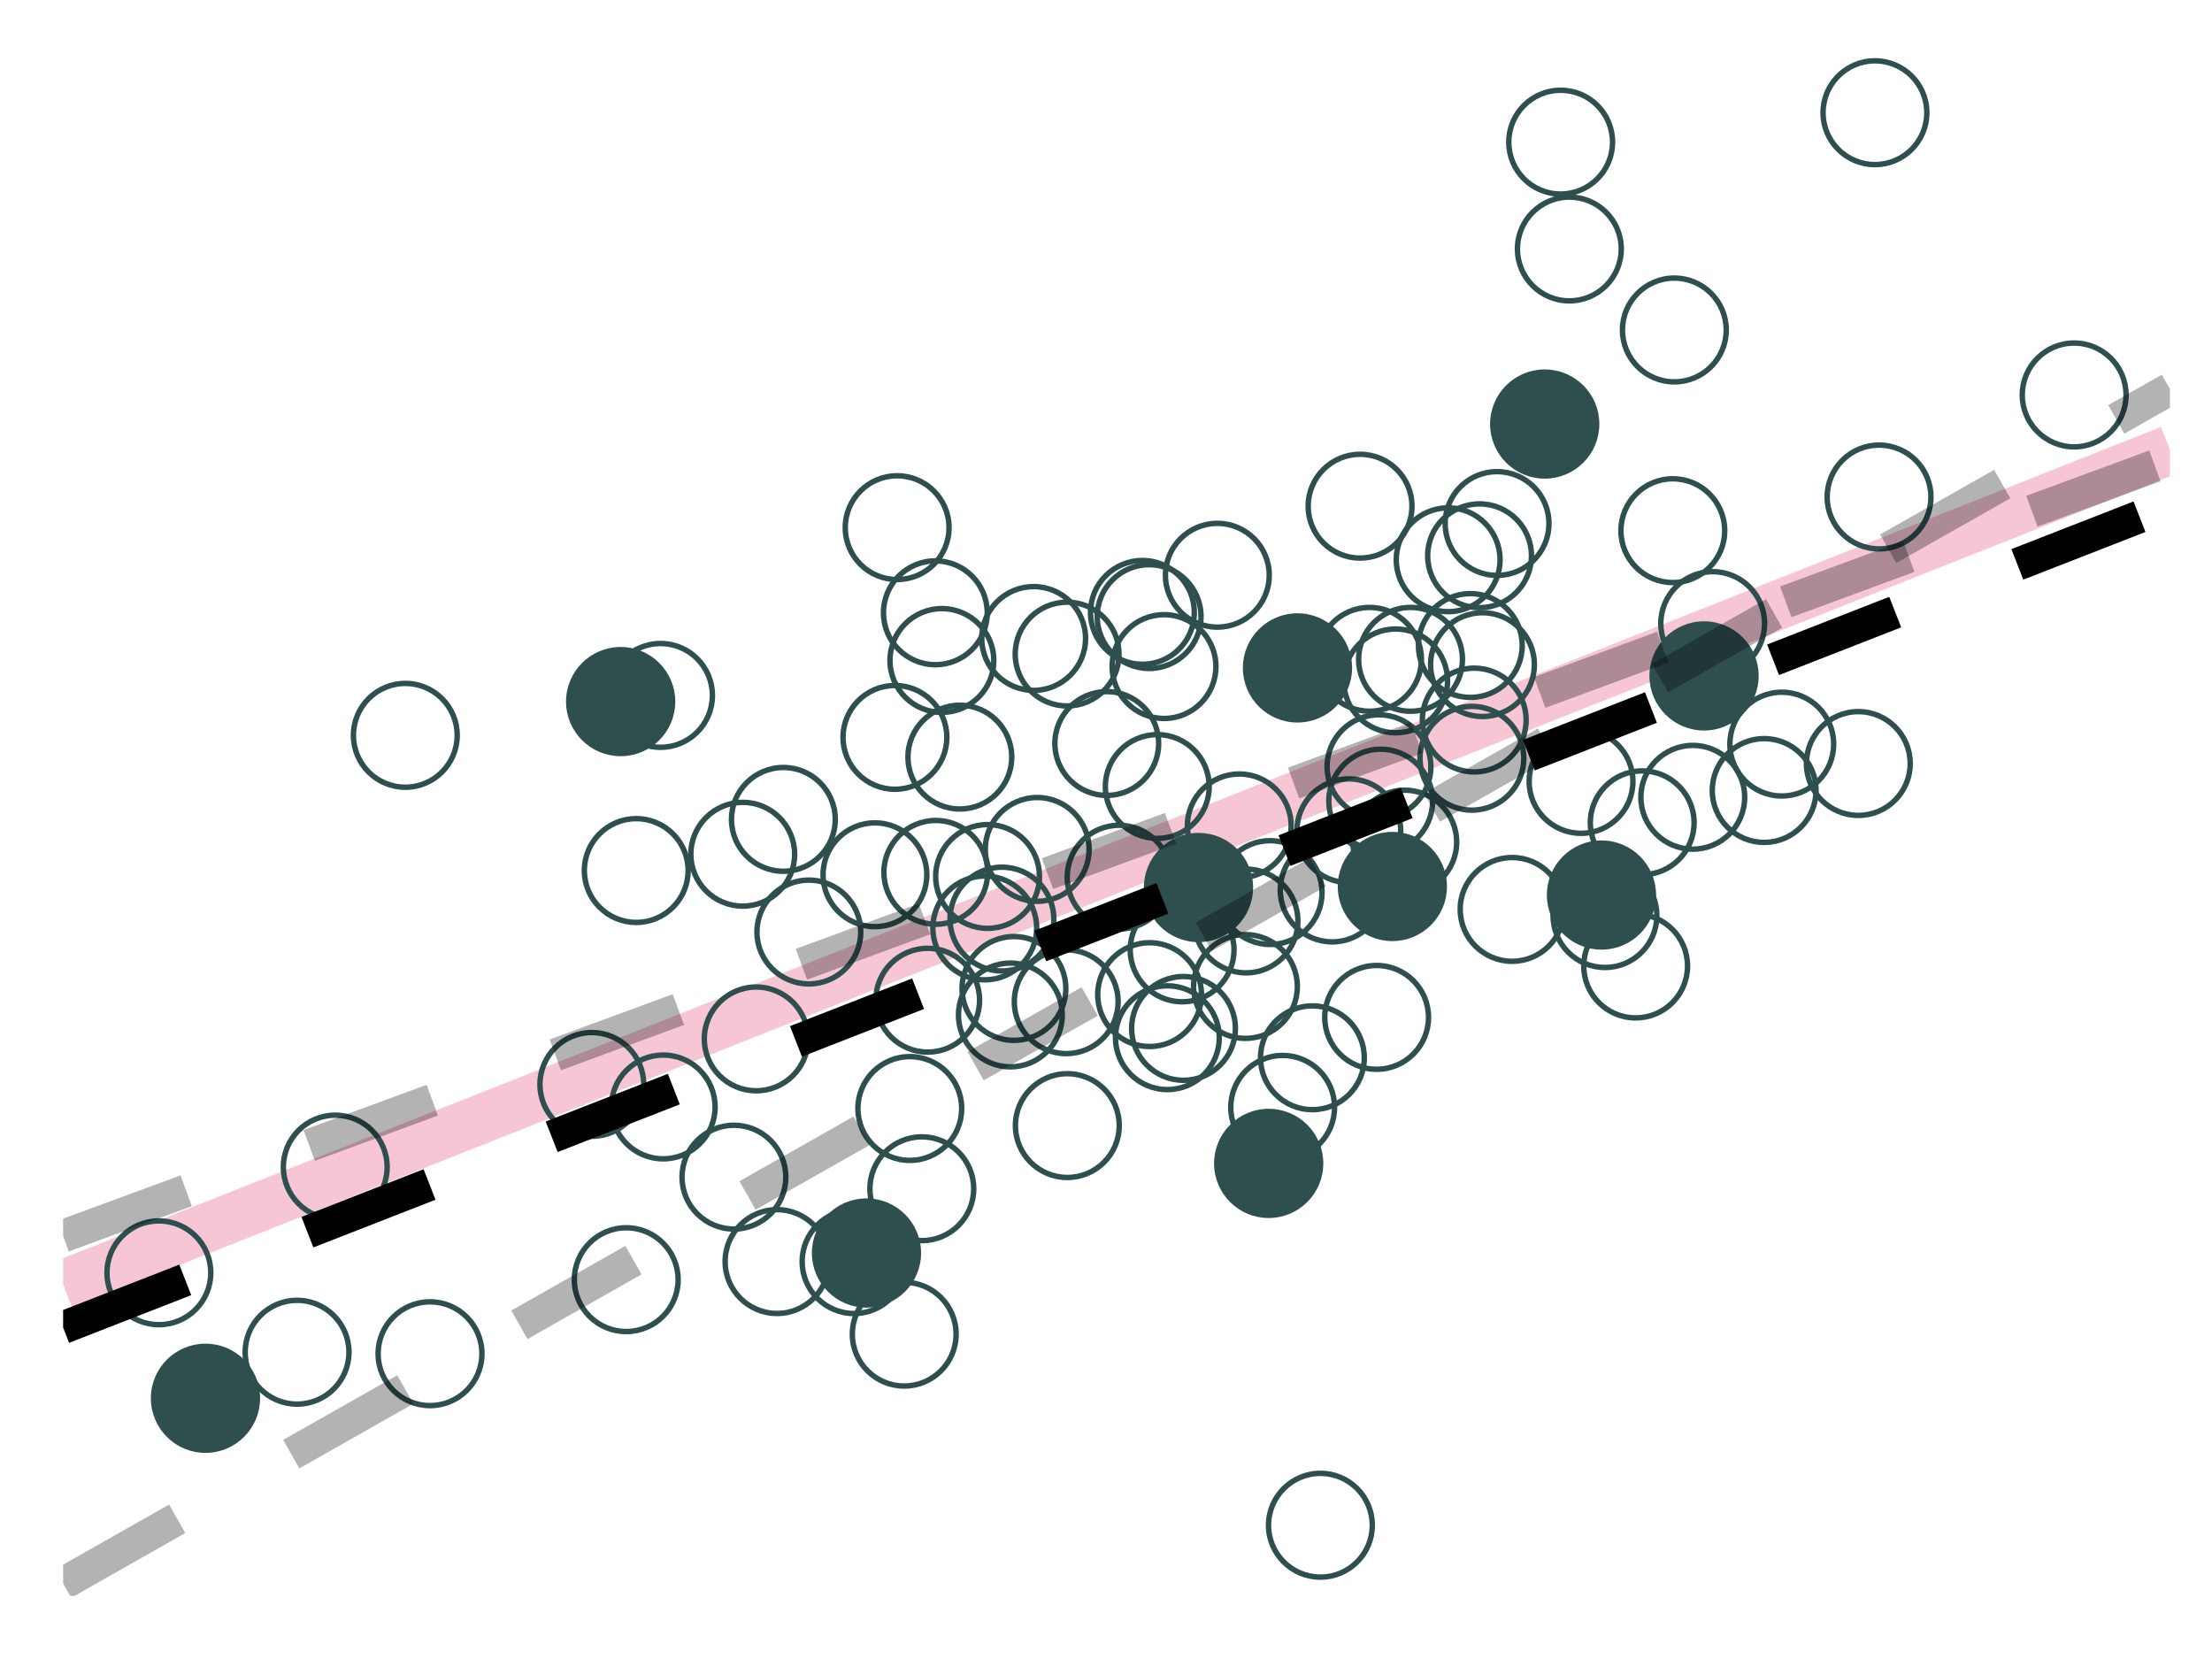
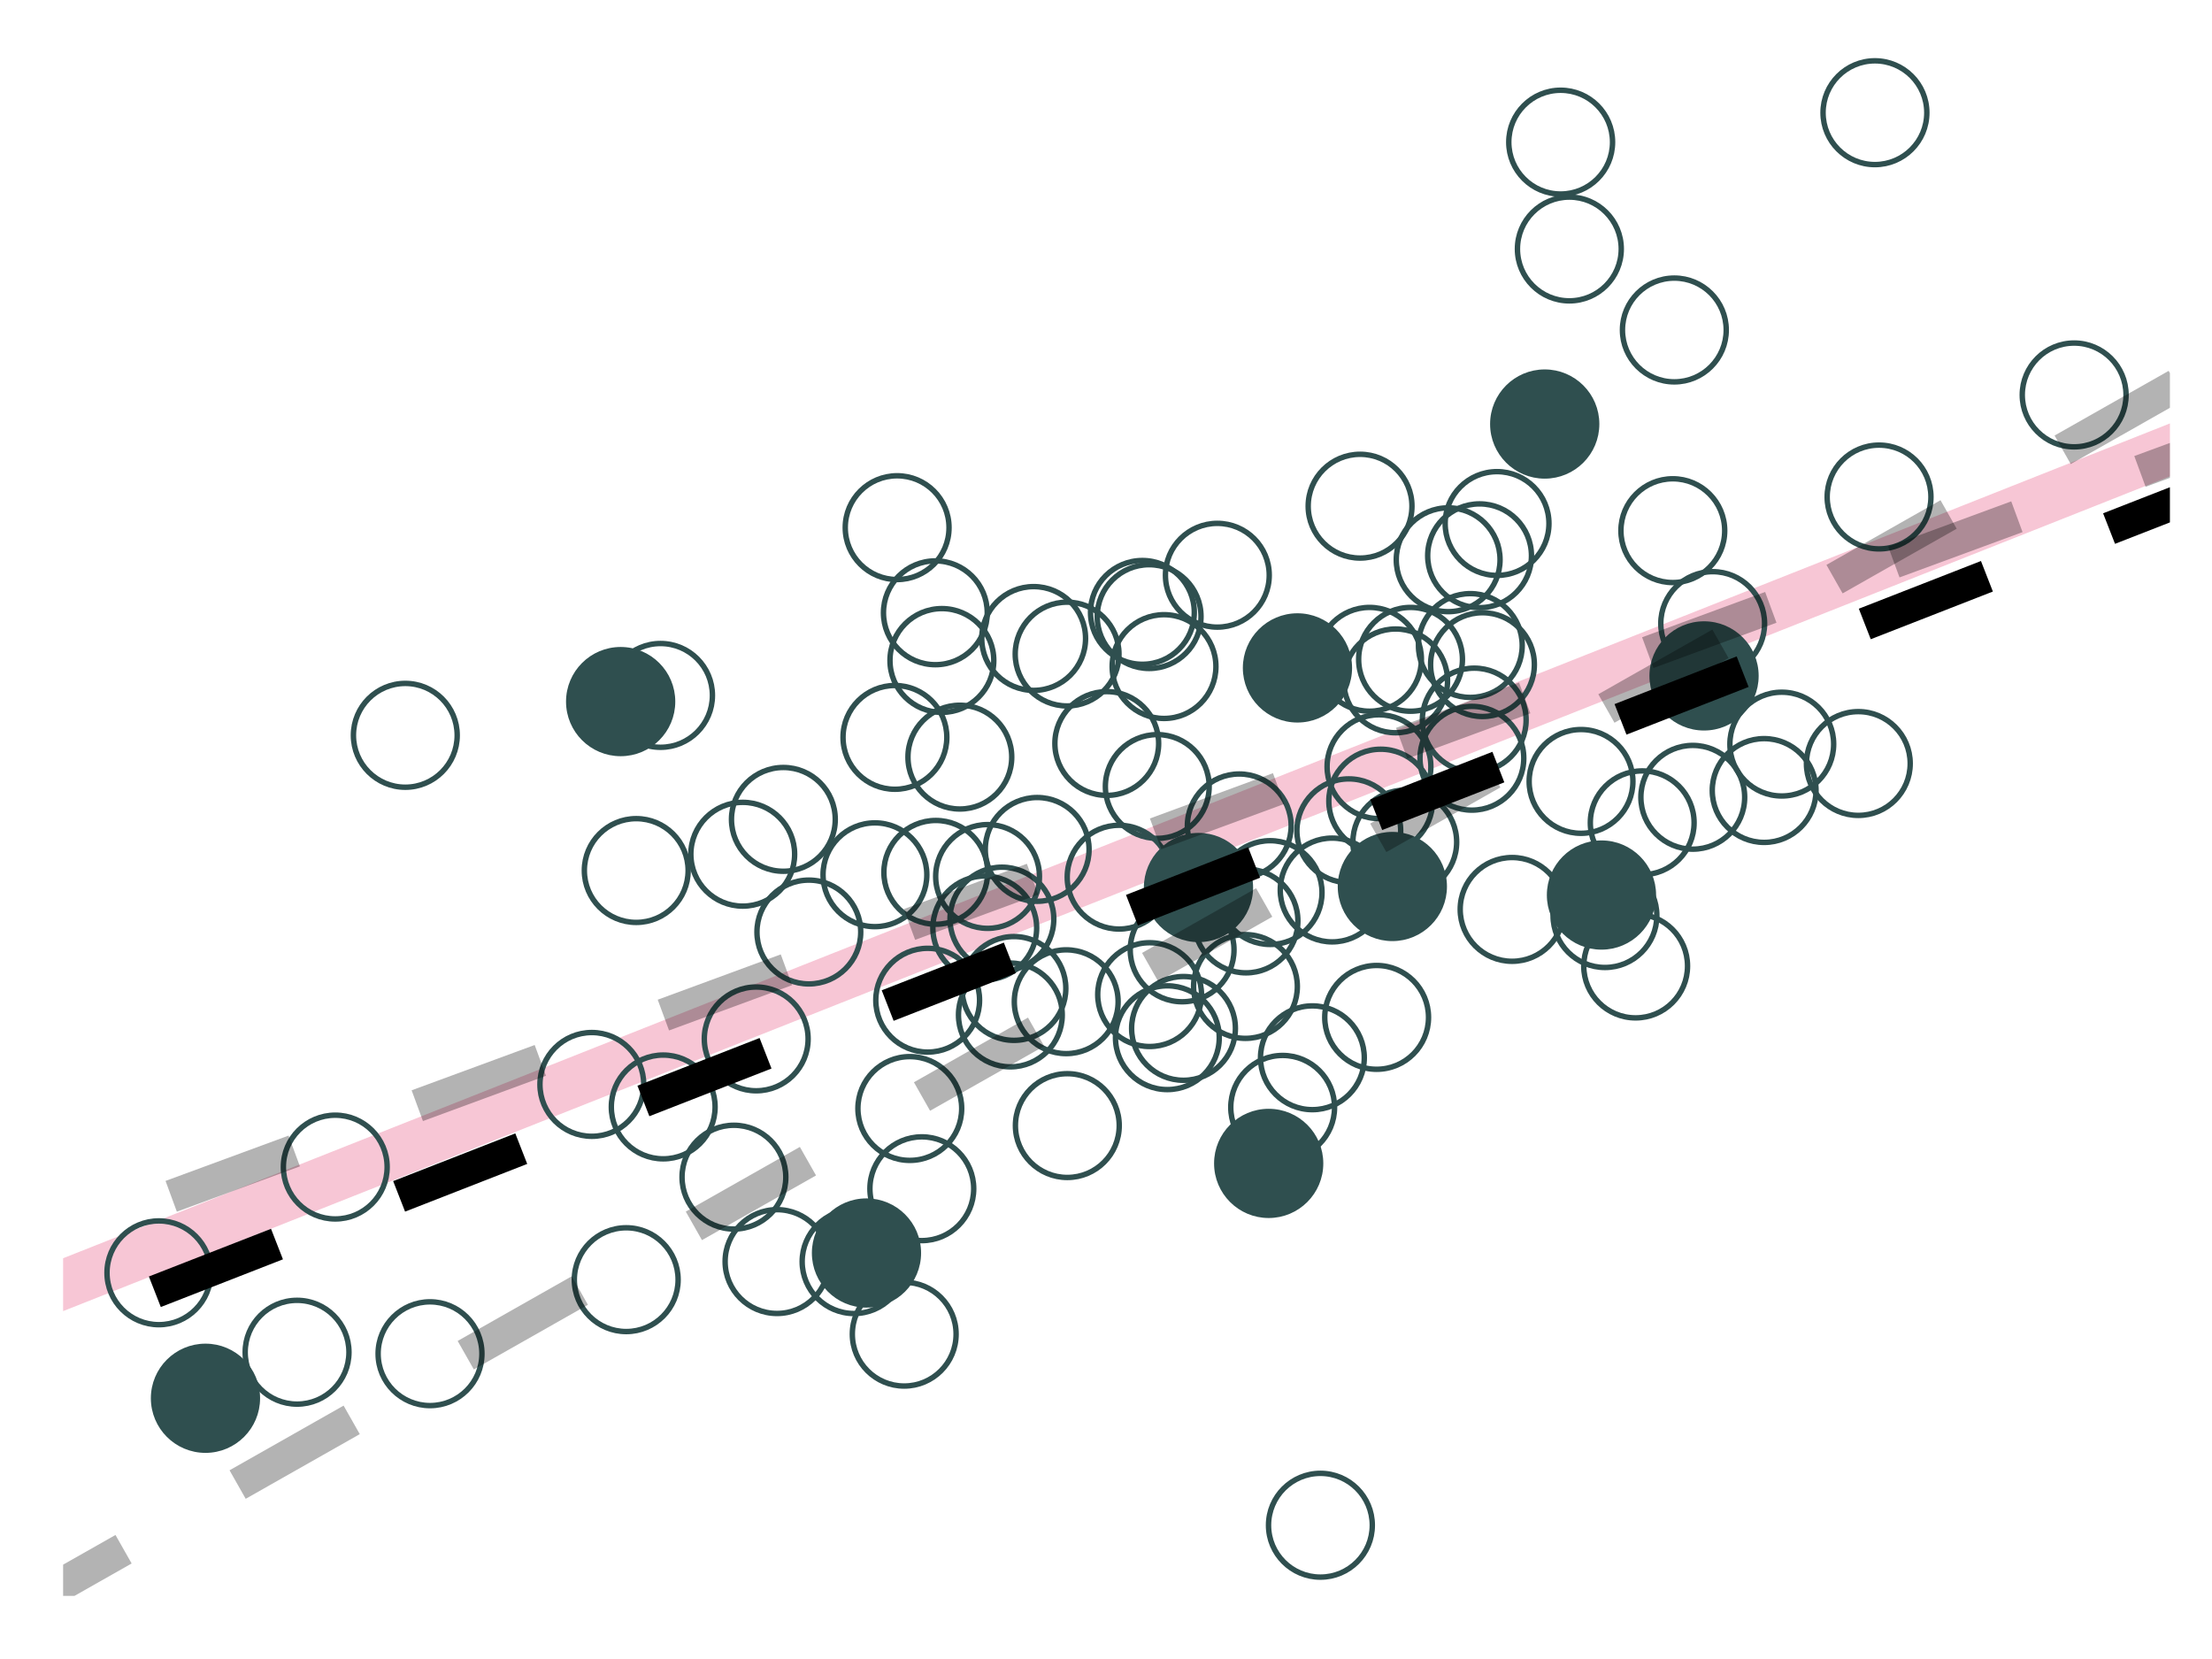
<svg xmlns="http://www.w3.org/2000/svg" width="288pt" height="216pt" viewBox="0 0 288 216" version="1.1">
  <defs>
    <clipPath id="clip1">
      <path d="M 8.219 5.48 L 282.52 5.48 L 282.52 207.781 L 8.219 207.781 Z M 8.219 5.48 " />
    </clipPath>
    <clipPath id="clip2">
-       <path d="M 8.219 55 L 282.52 55 L 282.52 171 L 8.219 171 Z M 8.219 55 " />
-     </clipPath>
-     <clipPath id="clip3">
-       <path d="M 8.219 48 L 282.52 48 L 282.52 207.781 L 8.219 207.781 Z M 8.219 48 " />
-     </clipPath>
-     <clipPath id="clip4">
-       <path d="M 8.219 57 L 282.52 57 L 282.52 164 L 8.219 164 Z M 8.219 57 " />
-     </clipPath>
-     <clipPath id="clip5">
-       <path d="M 8.219 63 L 282.52 63 L 282.52 175 L 8.219 175 Z M 8.219 63 " />
+       <path d="M 8.219 5.48 L 282.52 5.48 L 282.52 207.781 L 8.219 207.781 Z M 8.219 5.48 " />
    </clipPath>
  </defs>
-   <g id="surface144">
+   <g id="surface894">
    <rect x="0" y="0" width="288" height="216" style="fill:rgb(100%,100%,100%);fill-opacity:1;stroke:none;" />
    <rect x="0" y="0" width="288" height="216" style="fill:rgb(100%,100%,100%);fill-opacity:1;stroke:none;" />
    <g clip-path="url(#clip1)" clip-rule="nonzero">
      <path style=" stroke:none;fill-rule:nonzero;fill:rgb(100%,100%,100%);fill-opacity:1;" d="M 8.219 207.781 L 282.52 207.781 L 282.52 5.48 L 8.219 5.48 Z M 8.219 207.781 " />
-     </g>
-     <g clip-path="url(#clip2)" clip-rule="nonzero">
-       <path style="fill:none;stroke-width:6.402;stroke-linecap:butt;stroke-linejoin:round;stroke:rgb(90.196%,25.49%,45.098%);stroke-opacity:0.298;stroke-miterlimit:10;" d="M 8.219 167.262 L 282.52 58.57 " />
+       <path style="fill:none;stroke-width:6.402;stroke-linecap:butt;stroke-linejoin:round;stroke:rgb(90.196%,25.49%,45.098%);stroke-opacity:0.298;stroke-miterlimit:10;" d="M -266.082 275.953 L 556.82 -50.117 " />
    </g>
    <path style="fill:none;stroke-width:0.709;stroke-linecap:round;stroke-linejoin:round;stroke:rgb(18.431%,30.98%,30.98%);stroke-opacity:1;stroke-miterlimit:10;" d="M 150.855 96.801 C 150.855 100.531 147.832 103.559 144.102 103.559 C 140.371 103.559 137.344 100.531 137.344 96.801 C 137.344 93.07 140.371 90.047 144.102 90.047 C 147.832 90.047 150.855 93.07 150.855 96.801 " />
    <path style="fill-rule:nonzero;fill:rgb(18.431%,30.98%,30.98%);fill-opacity:1;stroke-width:0.709;stroke-linecap:round;stroke-linejoin:round;stroke:rgb(18.431%,30.98%,30.98%);stroke-opacity:1;stroke-miterlimit:10;" d="M 87.566 91.348 C 87.566 95.078 84.539 98.102 80.809 98.102 C 77.078 98.102 74.051 95.078 74.051 91.348 C 74.051 87.617 77.078 84.59 80.809 84.59 C 84.539 84.59 87.566 87.617 87.566 91.348 " />
    <path style="fill:none;stroke-width:0.709;stroke-linecap:round;stroke-linejoin:round;stroke:rgb(18.431%,30.98%,30.98%);stroke-opacity:1;stroke-miterlimit:10;" d="M 178.672 198.586 C 178.672 202.316 175.648 205.34 171.918 205.34 C 168.188 205.34 165.16 202.316 165.16 198.586 C 165.16 194.855 168.188 191.828 171.918 191.828 C 175.648 191.828 178.672 194.855 178.672 198.586 " />
    <path style="fill:none;stroke-width:0.709;stroke-linecap:round;stroke-linejoin:round;stroke:rgb(18.431%,30.98%,30.98%);stroke-opacity:1;stroke-miterlimit:10;" d="M 158.746 135.105 C 158.746 138.84 155.719 141.863 151.988 141.863 C 148.258 141.863 145.234 138.84 145.234 135.105 C 145.234 131.375 148.258 128.352 151.988 128.352 C 155.719 128.352 158.746 131.375 158.746 135.105 " />
    <path style="fill:none;stroke-width:0.709;stroke-linecap:round;stroke-linejoin:round;stroke:rgb(18.431%,30.98%,30.98%);stroke-opacity:1;stroke-miterlimit:10;" d="M 129.391 85.996 C 129.391 89.727 126.363 92.75 122.633 92.75 C 118.902 92.75 115.875 89.727 115.875 85.996 C 115.875 82.266 118.902 79.238 122.633 79.238 C 126.363 79.238 129.391 82.266 129.391 85.996 " />
    <path style="fill:none;stroke-width:0.709;stroke-linecap:round;stroke-linejoin:round;stroke:rgb(18.431%,30.98%,30.98%);stroke-opacity:1;stroke-miterlimit:10;" d="M 160.668 123.672 C 160.668 127.402 157.645 130.43 153.914 130.43 C 150.18 130.43 147.156 127.402 147.156 123.672 C 147.156 119.941 150.18 116.918 153.914 116.918 C 157.645 116.918 160.668 119.941 160.668 123.672 " />
    <path style="fill:none;stroke-width:0.709;stroke-linecap:round;stroke-linejoin:round;stroke:rgb(18.431%,30.98%,30.98%);stroke-opacity:1;stroke-miterlimit:10;" d="M 158.312 86.785 C 158.312 90.516 155.289 93.543 151.559 93.543 C 147.828 93.543 144.801 90.516 144.801 86.785 C 144.801 83.055 147.828 80.031 151.559 80.031 C 155.289 80.031 158.312 83.055 158.312 86.785 " />
    <path style="fill:none;stroke-width:0.709;stroke-linecap:round;stroke-linejoin:round;stroke:rgb(18.431%,30.98%,30.98%);stroke-opacity:1;stroke-miterlimit:10;" d="M 117.953 164.262 C 117.953 167.992 114.93 171.02 111.199 171.02 C 107.465 171.02 104.441 167.992 104.441 164.262 C 104.441 160.531 107.465 157.504 111.199 157.504 C 114.93 157.504 117.953 160.531 117.953 164.262 " />
    <path style="fill:none;stroke-width:0.709;stroke-linecap:round;stroke-linejoin:round;stroke:rgb(18.431%,30.98%,30.98%);stroke-opacity:1;stroke-miterlimit:10;" d="M 189.656 109.637 C 189.656 113.367 186.629 116.395 182.898 116.395 C 179.168 116.395 176.145 113.367 176.145 109.637 C 176.145 105.906 179.168 102.883 182.898 102.883 C 186.629 102.883 189.656 105.906 189.656 109.637 " />
    <path style="fill:none;stroke-width:0.709;stroke-linecap:round;stroke-linejoin:round;stroke:rgb(18.431%,30.98%,30.98%);stroke-opacity:1;stroke-miterlimit:10;" d="M 224.754 42.965 C 224.754 46.695 221.727 49.719 217.996 49.719 C 214.266 49.719 211.242 46.695 211.242 42.965 C 211.242 39.23 214.266 36.207 217.996 36.207 C 221.727 36.207 224.754 39.23 224.754 42.965 " />
    <path style="fill:none;stroke-width:0.709;stroke-linecap:round;stroke-linejoin:round;stroke:rgb(18.431%,30.98%,30.98%);stroke-opacity:1;stroke-miterlimit:10;" d="M 124.484 173.703 C 124.484 177.438 121.457 180.461 117.727 180.461 C 113.996 180.461 110.973 177.438 110.973 173.703 C 110.973 169.973 113.996 166.949 117.727 166.949 C 121.457 166.949 124.484 169.973 124.484 173.703 " />
    <path style="fill:none;stroke-width:0.709;stroke-linecap:round;stroke-linejoin:round;stroke:rgb(18.431%,30.98%,30.98%);stroke-opacity:1;stroke-miterlimit:10;" d="M 108.75 106.684 C 108.75 110.414 105.723 113.438 101.992 113.438 C 98.262 113.438 95.238 110.414 95.238 106.684 C 95.238 102.949 98.262 99.926 101.992 99.926 C 105.723 99.926 108.75 102.949 108.75 106.684 " />
    <path style="fill:none;stroke-width:0.709;stroke-linecap:round;stroke-linejoin:round;stroke:rgb(18.431%,30.98%,30.98%);stroke-opacity:1;stroke-miterlimit:10;" d="M 160.848 133.895 C 160.848 137.625 157.82 140.652 154.09 140.652 C 150.359 140.652 147.336 137.625 147.336 133.895 C 147.336 130.164 150.359 127.141 154.09 127.141 C 157.82 127.141 160.848 130.164 160.848 133.895 " />
    <path style="fill:none;stroke-width:0.709;stroke-linecap:round;stroke-linejoin:round;stroke:rgb(18.431%,30.98%,30.98%);stroke-opacity:1;stroke-miterlimit:10;" d="M 127.539 130.227 C 127.539 133.957 124.516 136.98 120.785 136.98 C 117.051 136.98 114.027 133.957 114.027 130.227 C 114.027 126.492 117.051 123.469 120.785 123.469 C 124.516 123.469 127.539 126.492 127.539 130.227 " />
    <path style="fill-rule:nonzero;fill:rgb(18.431%,30.98%,30.98%);fill-opacity:1;stroke-width:0.709;stroke-linecap:round;stroke-linejoin:round;stroke:rgb(18.431%,30.98%,30.98%);stroke-opacity:1;stroke-miterlimit:10;" d="M 228.621 88 C 228.621 91.734 225.598 94.758 221.863 94.758 C 218.133 94.758 215.109 91.734 215.109 88 C 215.109 84.27 218.133 81.246 221.863 81.246 C 225.598 81.246 228.621 84.27 228.621 88 " />
    <path style="fill:none;stroke-width:0.709;stroke-linecap:round;stroke-linejoin:round;stroke:rgb(18.431%,30.98%,30.98%);stroke-opacity:1;stroke-miterlimit:10;" d="M 123.562 68.699 C 123.562 72.434 120.539 75.457 116.805 75.457 C 113.074 75.457 110.051 72.434 110.051 68.699 C 110.051 64.969 113.074 61.945 116.805 61.945 C 120.539 61.945 123.562 64.969 123.562 68.699 " />
    <path style="fill:none;stroke-width:0.709;stroke-linecap:round;stroke-linejoin:round;stroke:rgb(18.431%,30.98%,30.98%);stroke-opacity:1;stroke-miterlimit:10;" d="M 185.066 85.84 C 185.066 89.574 182.043 92.598 178.312 92.598 C 174.582 92.598 171.555 89.574 171.555 85.84 C 171.555 82.109 174.582 79.086 178.312 79.086 C 182.043 79.086 185.066 82.109 185.066 85.84 " />
    <path style="fill:none;stroke-width:0.709;stroke-linecap:round;stroke-linejoin:round;stroke:rgb(18.431%,30.98%,30.98%);stroke-opacity:1;stroke-miterlimit:10;" d="M 219.715 125.77 C 219.715 129.504 216.691 132.527 212.957 132.527 C 209.227 132.527 206.203 129.504 206.203 125.77 C 206.203 122.039 209.227 119.016 212.957 119.016 C 216.691 119.016 219.715 122.039 219.715 125.77 " />
    <path style="fill:none;stroke-width:0.709;stroke-linecap:round;stroke-linejoin:round;stroke:rgb(18.431%,30.98%,30.98%);stroke-opacity:1;stroke-miterlimit:10;" d="M 276.809 51.422 C 276.809 55.152 273.785 58.18 270.051 58.18 C 266.32 58.18 263.297 55.152 263.297 51.422 C 263.297 47.691 266.32 44.664 270.051 44.664 C 273.785 44.664 276.809 47.691 276.809 51.422 " />
    <path style="fill:none;stroke-width:0.709;stroke-linecap:round;stroke-linejoin:round;stroke:rgb(18.431%,30.98%,30.98%);stroke-opacity:1;stroke-miterlimit:10;" d="M 168.914 128.441 C 168.914 132.172 165.887 135.195 162.156 135.195 C 158.426 135.195 155.402 132.172 155.402 128.441 C 155.402 124.711 158.426 121.684 162.156 121.684 C 165.887 121.684 168.914 124.711 168.914 128.441 " />
    <path style="fill:none;stroke-width:0.709;stroke-linecap:round;stroke-linejoin:round;stroke:rgb(18.431%,30.98%,30.98%);stroke-opacity:1;stroke-miterlimit:10;" d="M 236.445 102.926 C 236.445 106.656 233.422 109.68 229.691 109.68 C 225.957 109.68 222.934 106.656 222.934 102.926 C 222.934 99.191 225.957 96.168 229.691 96.168 C 233.422 96.168 236.445 99.191 236.445 102.926 " />
    <path style="fill:none;stroke-width:0.709;stroke-linecap:round;stroke-linejoin:round;stroke:rgb(18.431%,30.98%,30.98%);stroke-opacity:1;stroke-miterlimit:10;" d="M 177.629 137.723 C 177.629 141.453 174.605 144.477 170.871 144.477 C 167.141 144.477 164.117 141.453 164.117 137.723 C 164.117 133.988 167.141 130.965 170.871 130.965 C 174.605 130.965 177.629 133.988 177.629 137.723 " />
    <path style="fill:none;stroke-width:0.709;stroke-linecap:round;stroke-linejoin:round;stroke:rgb(18.431%,30.98%,30.98%);stroke-opacity:1;stroke-miterlimit:10;" d="M 156.434 129.5 C 156.434 133.23 153.41 136.254 149.68 136.254 C 145.945 136.254 142.922 133.23 142.922 129.5 C 142.922 125.77 145.945 122.742 149.68 122.742 C 153.41 122.742 156.434 125.77 156.434 129.5 " />
    <path style="fill:none;stroke-width:0.709;stroke-linecap:round;stroke-linejoin:round;stroke:rgb(18.431%,30.98%,30.98%);stroke-opacity:1;stroke-miterlimit:10;" d="M 168.984 119.906 C 168.984 123.641 165.961 126.664 162.227 126.664 C 158.496 126.664 155.473 123.641 155.473 119.906 C 155.473 116.176 158.496 113.152 162.227 113.152 C 165.961 113.152 168.984 116.176 168.984 119.906 " />
    <path style="fill:none;stroke-width:0.709;stroke-linecap:round;stroke-linejoin:round;stroke:rgb(18.431%,30.98%,30.98%);stroke-opacity:1;stroke-miterlimit:10;" d="M 220.57 107.125 C 220.57 110.859 217.547 113.883 213.816 113.883 C 210.082 113.883 207.059 110.859 207.059 107.125 C 207.059 103.395 210.082 100.371 213.816 100.371 C 217.547 100.371 220.57 103.395 220.57 107.125 " />
    <path style="fill-rule:nonzero;fill:rgb(18.431%,30.98%,30.98%);fill-opacity:1;stroke-width:0.709;stroke-linecap:round;stroke-linejoin:round;stroke:rgb(18.431%,30.98%,30.98%);stroke-opacity:1;stroke-miterlimit:10;" d="M 162.797 115.551 C 162.797 119.281 159.77 122.309 156.039 122.309 C 152.309 122.309 149.285 119.281 149.285 115.551 C 149.285 111.82 152.309 108.797 156.039 108.797 C 159.77 108.797 162.797 111.82 162.797 115.551 " />
    <path style="fill:none;stroke-width:0.709;stroke-linecap:round;stroke-linejoin:round;stroke:rgb(18.431%,30.98%,30.98%);stroke-opacity:1;stroke-miterlimit:10;" d="M 145.691 85.16 C 145.691 88.891 142.664 91.914 138.934 91.914 C 135.203 91.914 132.18 88.891 132.18 85.16 C 132.18 81.426 135.203 78.402 138.934 78.402 C 142.664 78.402 145.691 81.426 145.691 85.16 " />
    <path style="fill:none;stroke-width:0.709;stroke-linecap:round;stroke-linejoin:round;stroke:rgb(18.431%,30.98%,30.98%);stroke-opacity:1;stroke-miterlimit:10;" d="M 112.066 121.348 C 112.066 125.078 109.043 128.105 105.312 128.105 C 101.578 128.105 98.555 125.078 98.555 121.348 C 98.555 117.617 101.578 114.59 105.312 114.59 C 109.043 114.59 112.066 117.617 112.066 121.348 " />
    <path style="fill:none;stroke-width:0.709;stroke-linecap:round;stroke-linejoin:round;stroke:rgb(18.431%,30.98%,30.98%);stroke-opacity:1;stroke-miterlimit:10;" d="M 62.746 176.254 C 62.746 179.984 59.719 183.008 55.988 183.008 C 52.258 183.008 49.23 179.984 49.23 176.254 C 49.23 172.52 52.258 169.496 55.988 169.496 C 59.719 169.496 62.746 172.52 62.746 176.254 " />
    <path style="fill:none;stroke-width:0.709;stroke-linecap:round;stroke-linejoin:round;stroke:rgb(18.431%,30.98%,30.98%);stroke-opacity:1;stroke-miterlimit:10;" d="M 211.086 32.414 C 211.086 36.145 208.059 39.172 204.328 39.172 C 200.598 39.172 197.57 36.145 197.57 32.414 C 197.57 28.684 200.598 25.66 204.328 25.66 C 208.059 25.66 211.086 28.684 211.086 32.414 " />
    <path style="fill:none;stroke-width:0.709;stroke-linecap:round;stroke-linejoin:round;stroke:rgb(18.431%,30.98%,30.98%);stroke-opacity:1;stroke-miterlimit:10;" d="M 120.672 113.895 C 120.672 117.625 117.648 120.648 113.914 120.648 C 110.184 120.648 107.16 117.625 107.16 113.895 C 107.16 110.164 110.184 107.137 113.914 107.137 C 117.648 107.137 120.672 110.164 120.672 113.895 " />
    <path style="fill:none;stroke-width:0.709;stroke-linecap:round;stroke-linejoin:round;stroke:rgb(18.431%,30.98%,30.98%);stroke-opacity:1;stroke-miterlimit:10;" d="M 173.758 144.176 C 173.758 147.906 170.734 150.93 167 150.93 C 163.27 150.93 160.246 147.906 160.246 144.176 C 160.246 140.441 163.27 137.418 167 137.418 C 170.734 137.418 173.758 140.441 173.758 144.176 " />
    <path style="fill:none;stroke-width:0.709;stroke-linecap:round;stroke-linejoin:round;stroke:rgb(18.431%,30.98%,30.98%);stroke-opacity:1;stroke-miterlimit:10;" d="M 190.41 85.844 C 190.41 89.574 187.383 92.602 183.652 92.602 C 179.922 92.602 176.895 89.574 176.895 85.844 C 176.895 82.113 179.922 79.086 183.652 79.086 C 187.383 79.086 190.41 82.113 190.41 85.844 " />
    <path style="fill:none;stroke-width:0.709;stroke-linecap:round;stroke-linejoin:round;stroke:rgb(18.431%,30.98%,30.98%);stroke-opacity:1;stroke-miterlimit:10;" d="M 199.773 86.531 C 199.773 90.266 196.75 93.289 193.016 93.289 C 189.285 93.289 186.262 90.266 186.262 86.531 C 186.262 82.801 189.285 79.777 193.016 79.777 C 196.75 79.777 199.773 82.801 199.773 86.531 " />
    <path style="fill:none;stroke-width:0.709;stroke-linecap:round;stroke-linejoin:round;stroke:rgb(18.431%,30.98%,30.98%);stroke-opacity:1;stroke-miterlimit:10;" d="M 107.922 164.254 C 107.922 167.984 104.898 171.012 101.168 171.012 C 97.438 171.012 94.41 167.984 94.41 164.254 C 94.41 160.523 97.438 157.496 101.168 157.496 C 104.898 157.496 107.922 160.523 107.922 164.254 " />
    <path style="fill:none;stroke-width:0.709;stroke-linecap:round;stroke-linejoin:round;stroke:rgb(18.431%,30.98%,30.98%);stroke-opacity:1;stroke-miterlimit:10;" d="M 250.871 14.676 C 250.871 18.406 247.844 21.43 244.113 21.43 C 240.383 21.43 237.359 18.406 237.359 14.676 C 237.359 10.945 240.383 7.918 244.113 7.918 C 247.844 7.918 250.871 10.945 250.871 14.676 " />
    <path style="fill:none;stroke-width:0.709;stroke-linecap:round;stroke-linejoin:round;stroke:rgb(18.431%,30.98%,30.98%);stroke-opacity:1;stroke-miterlimit:10;" d="M 251.406 64.711 C 251.406 68.441 248.383 71.465 244.648 71.465 C 240.918 71.465 237.895 68.441 237.895 64.711 C 237.895 60.977 240.918 57.953 244.648 57.953 C 248.383 57.953 251.406 60.977 251.406 64.711 " />
    <path style="fill:none;stroke-width:0.709;stroke-linecap:round;stroke-linejoin:round;stroke:rgb(18.431%,30.98%,30.98%);stroke-opacity:1;stroke-miterlimit:10;" d="M 224.555 69.094 C 224.555 72.824 221.527 75.848 217.797 75.848 C 214.066 75.848 211.043 72.824 211.043 69.094 C 211.043 65.359 214.066 62.336 217.797 62.336 C 221.527 62.336 224.555 65.359 224.555 69.094 " />
    <path style="fill-rule:nonzero;fill:rgb(18.431%,30.98%,30.98%);fill-opacity:1;stroke-width:0.709;stroke-linecap:round;stroke-linejoin:round;stroke:rgb(18.431%,30.98%,30.98%);stroke-opacity:1;stroke-miterlimit:10;" d="M 188.039 115.418 C 188.039 119.152 185.016 122.176 181.285 122.176 C 177.555 122.176 174.527 119.152 174.527 115.418 C 174.527 111.688 177.555 108.664 181.285 108.664 C 185.016 108.664 188.039 111.688 188.039 115.418 " />
    <path style="fill:none;stroke-width:0.709;stroke-linecap:round;stroke-linejoin:round;stroke:rgb(18.431%,30.98%,30.98%);stroke-opacity:1;stroke-miterlimit:10;" d="M 157.434 102.402 C 157.434 106.133 154.406 109.156 150.676 109.156 C 146.945 109.156 143.918 106.133 143.918 102.402 C 143.918 98.668 146.945 95.645 150.676 95.645 C 154.406 95.645 157.434 98.668 157.434 102.402 " />
    <path style="fill:none;stroke-width:0.709;stroke-linecap:round;stroke-linejoin:round;stroke:rgb(18.431%,30.98%,30.98%);stroke-opacity:1;stroke-miterlimit:10;" d="M 188.469 88.648 C 188.469 92.383 185.445 95.406 181.711 95.406 C 177.98 95.406 174.957 92.383 174.957 88.648 C 174.957 84.918 177.98 81.895 181.711 81.895 C 185.445 81.895 188.469 84.918 188.469 88.648 " />
    <path style="fill:none;stroke-width:0.709;stroke-linecap:round;stroke-linejoin:round;stroke:rgb(18.431%,30.98%,30.98%);stroke-opacity:1;stroke-miterlimit:10;" d="M 199.395 72.359 C 199.395 76.09 196.367 79.117 192.637 79.117 C 188.906 79.117 185.883 76.09 185.883 72.359 C 185.883 68.629 188.906 65.605 192.637 65.605 C 196.367 65.605 199.395 68.629 199.395 72.359 " />
    <path style="fill-rule:nonzero;fill:rgb(18.431%,30.98%,30.98%);fill-opacity:1;stroke-width:0.709;stroke-linecap:round;stroke-linejoin:round;stroke:rgb(18.431%,30.98%,30.98%);stroke-opacity:1;stroke-miterlimit:10;" d="M 215.266 116.535 C 215.266 120.266 212.242 123.289 208.512 123.289 C 204.777 123.289 201.754 120.266 201.754 116.535 C 201.754 112.805 204.777 109.777 208.512 109.777 C 212.242 109.777 215.266 112.805 215.266 116.535 " />
    <path style="fill:none;stroke-width:0.709;stroke-linecap:round;stroke-linejoin:round;stroke:rgb(18.431%,30.98%,30.98%);stroke-opacity:1;stroke-miterlimit:10;" d="M 135.336 114.113 C 135.336 117.848 132.312 120.871 128.582 120.871 C 124.852 120.871 121.824 117.848 121.824 114.113 C 121.824 110.383 124.852 107.359 128.582 107.359 C 132.312 107.359 135.336 110.383 135.336 114.113 " />
    <path style="fill:none;stroke-width:0.709;stroke-linecap:round;stroke-linejoin:round;stroke:rgb(18.431%,30.98%,30.98%);stroke-opacity:1;stroke-miterlimit:10;" d="M 138.77 128.695 C 138.77 132.426 135.746 135.453 132.016 135.453 C 128.285 135.453 125.258 132.426 125.258 128.695 C 125.258 124.965 128.285 121.938 132.016 121.938 C 135.746 121.938 138.77 124.965 138.77 128.695 " />
    <path style="fill:none;stroke-width:0.709;stroke-linecap:round;stroke-linejoin:round;stroke:rgb(18.431%,30.98%,30.98%);stroke-opacity:1;stroke-miterlimit:10;" d="M 145.578 130.422 C 145.578 134.156 142.551 137.18 138.82 137.18 C 135.09 137.18 132.062 134.156 132.062 130.422 C 132.062 126.691 135.09 123.668 138.82 123.668 C 142.551 123.668 145.578 126.691 145.578 130.422 " />
    <path style="fill:none;stroke-width:0.709;stroke-linecap:round;stroke-linejoin:round;stroke:rgb(18.431%,30.98%,30.98%);stroke-opacity:1;stroke-miterlimit:10;" d="M 103.461 111.219 C 103.461 114.953 100.438 117.977 96.707 117.977 C 92.977 117.977 89.949 114.953 89.949 111.219 C 89.949 107.488 92.977 104.465 96.707 104.465 C 100.438 104.465 103.461 107.488 103.461 111.219 " />
    <path style="fill:none;stroke-width:0.709;stroke-linecap:round;stroke-linejoin:round;stroke:rgb(18.431%,30.98%,30.98%);stroke-opacity:1;stroke-miterlimit:10;" d="M 183.836 65.902 C 183.836 69.637 180.812 72.66 177.082 72.66 C 173.348 72.66 170.324 69.637 170.324 65.902 C 170.324 62.172 173.348 59.148 177.082 59.148 C 180.812 59.148 183.836 62.172 183.836 65.902 " />
    <path style="fill:none;stroke-width:0.709;stroke-linecap:round;stroke-linejoin:round;stroke:rgb(18.431%,30.98%,30.98%);stroke-opacity:1;stroke-miterlimit:10;" d="M 186.523 104.305 C 186.523 108.035 183.5 111.062 179.766 111.062 C 176.035 111.062 173.012 108.035 173.012 104.305 C 173.012 100.574 176.035 97.547 179.766 97.547 C 183.5 97.547 186.523 100.574 186.523 104.305 " />
    <path style="fill:none;stroke-width:0.709;stroke-linecap:round;stroke-linejoin:round;stroke:rgb(18.431%,30.98%,30.98%);stroke-opacity:1;stroke-miterlimit:10;" d="M 238.742 96.879 C 238.742 100.613 235.719 103.637 231.984 103.637 C 228.254 103.637 225.23 100.613 225.23 96.879 C 225.23 93.148 228.254 90.125 231.984 90.125 C 235.719 90.125 238.742 93.148 238.742 96.879 " />
    <path style="fill:none;stroke-width:0.709;stroke-linecap:round;stroke-linejoin:round;stroke:rgb(18.431%,30.98%,30.98%);stroke-opacity:1;stroke-miterlimit:10;" d="M 128.594 113.582 C 128.594 117.312 125.57 120.336 121.84 120.336 C 118.105 120.336 115.082 117.312 115.082 113.582 C 115.082 109.848 118.105 106.824 121.84 106.824 C 125.57 106.824 128.594 109.848 128.594 113.582 " />
    <path style="fill:none;stroke-width:0.709;stroke-linecap:round;stroke-linejoin:round;stroke:rgb(18.431%,30.98%,30.98%);stroke-opacity:1;stroke-miterlimit:10;" d="M 102.312 153.262 C 102.312 156.992 99.285 160.02 95.555 160.02 C 91.824 160.02 88.801 156.992 88.801 153.262 C 88.801 149.531 91.824 146.508 95.555 146.508 C 99.285 146.508 102.312 149.531 102.312 153.262 " />
    <path style="fill:none;stroke-width:0.709;stroke-linecap:round;stroke-linejoin:round;stroke:rgb(18.431%,30.98%,30.98%);stroke-opacity:1;stroke-miterlimit:10;" d="M 212.605 101.742 C 212.605 105.473 209.578 108.496 205.848 108.496 C 202.117 108.496 199.094 105.473 199.094 101.742 C 199.094 98.012 202.117 94.984 205.848 94.984 C 209.578 94.984 212.605 98.012 212.605 101.742 " />
    <path style="fill:none;stroke-width:0.709;stroke-linecap:round;stroke-linejoin:round;stroke:rgb(18.431%,30.98%,30.98%);stroke-opacity:1;stroke-miterlimit:10;" d="M 185.992 132.461 C 185.992 136.191 182.969 139.219 179.234 139.219 C 175.504 139.219 172.48 136.191 172.48 132.461 C 172.48 128.73 175.504 125.703 179.234 125.703 C 182.969 125.703 185.992 128.73 185.992 132.461 " />
    <path style="fill:none;stroke-width:0.709;stroke-linecap:round;stroke-linejoin:round;stroke:rgb(18.431%,30.98%,30.98%);stroke-opacity:1;stroke-miterlimit:10;" d="M 125.211 144.328 C 125.211 148.059 122.188 151.082 118.453 151.082 C 114.723 151.082 111.699 148.059 111.699 144.328 C 111.699 140.598 114.723 137.57 118.453 137.57 C 122.188 137.57 125.211 140.598 125.211 144.328 " />
    <path style="fill:none;stroke-width:0.709;stroke-linecap:round;stroke-linejoin:round;stroke:rgb(18.431%,30.98%,30.98%);stroke-opacity:1;stroke-miterlimit:10;" d="M 180.203 115.879 C 180.203 119.609 177.176 122.633 173.445 122.633 C 169.715 122.633 166.688 119.609 166.688 115.879 C 166.688 112.145 169.715 109.121 173.445 109.121 C 177.176 109.121 180.203 112.145 180.203 115.879 " />
    <path style="fill-rule:nonzero;fill:rgb(18.431%,30.98%,30.98%);fill-opacity:1;stroke-width:0.709;stroke-linecap:round;stroke-linejoin:round;stroke:rgb(18.431%,30.98%,30.98%);stroke-opacity:1;stroke-miterlimit:10;" d="M 207.879 55.211 C 207.879 58.941 204.852 61.965 201.121 61.965 C 197.391 61.965 194.363 58.941 194.363 55.211 C 194.363 51.477 197.391 48.453 201.121 48.453 C 204.852 48.453 207.879 51.477 207.879 55.211 " />
    <path style="fill:none;stroke-width:0.709;stroke-linecap:round;stroke-linejoin:round;stroke:rgb(18.431%,30.98%,30.98%);stroke-opacity:1;stroke-miterlimit:10;" d="M 128.539 79.785 C 128.539 83.516 125.516 86.543 121.785 86.543 C 118.051 86.543 115.027 83.516 115.027 79.785 C 115.027 76.055 118.051 73.027 121.785 73.027 C 125.516 73.027 128.539 76.055 128.539 79.785 " />
    <path style="fill:none;stroke-width:0.709;stroke-linecap:round;stroke-linejoin:round;stroke:rgb(18.431%,30.98%,30.98%);stroke-opacity:1;stroke-miterlimit:10;" d="M 229.746 81.184 C 229.746 84.918 226.723 87.941 222.992 87.941 C 219.258 87.941 216.234 84.918 216.234 81.184 C 216.234 77.453 219.258 74.43 222.992 74.43 C 226.723 74.43 229.746 77.453 229.746 81.184 " />
    <path style="fill:none;stroke-width:0.709;stroke-linecap:round;stroke-linejoin:round;stroke:rgb(18.431%,30.98%,30.98%);stroke-opacity:1;stroke-miterlimit:10;" d="M 172.125 116.215 C 172.125 119.945 169.102 122.969 165.371 122.969 C 161.637 122.969 158.613 119.945 158.613 116.215 C 158.613 112.48 161.637 109.457 165.371 109.457 C 169.102 109.457 172.125 112.48 172.125 116.215 " />
    <path style="fill-rule:nonzero;fill:rgb(18.431%,30.98%,30.98%);fill-opacity:1;stroke-width:0.709;stroke-linecap:round;stroke-linejoin:round;stroke:rgb(18.431%,30.98%,30.98%);stroke-opacity:1;stroke-miterlimit:10;" d="M 33.508 182.051 C 33.508 185.781 30.484 188.809 26.754 188.809 C 23.023 188.809 19.996 185.781 19.996 182.051 C 19.996 178.32 23.023 175.297 26.754 175.297 C 30.484 175.297 33.508 178.32 33.508 182.051 " />
    <path style="fill:none;stroke-width:0.709;stroke-linecap:round;stroke-linejoin:round;stroke:rgb(18.431%,30.98%,30.98%);stroke-opacity:1;stroke-miterlimit:10;" d="M 45.434 176.059 C 45.434 179.789 42.41 182.816 38.676 182.816 C 34.945 182.816 31.922 179.789 31.922 176.059 C 31.922 172.328 34.945 169.301 38.676 169.301 C 42.41 169.301 45.434 172.328 45.434 176.059 " />
    <path style="fill-rule:nonzero;fill:rgb(18.431%,30.98%,30.98%);fill-opacity:1;stroke-width:0.709;stroke-linecap:round;stroke-linejoin:round;stroke:rgb(18.431%,30.98%,30.98%);stroke-opacity:1;stroke-miterlimit:10;" d="M 175.684 86.961 C 175.684 90.691 172.656 93.719 168.926 93.719 C 165.195 93.719 162.172 90.691 162.172 86.961 C 162.172 83.23 165.195 80.203 168.926 80.203 C 172.656 80.203 175.684 83.23 175.684 86.961 " />
    <path style="fill:none;stroke-width:0.709;stroke-linecap:round;stroke-linejoin:round;stroke:rgb(18.431%,30.98%,30.98%);stroke-opacity:1;stroke-miterlimit:10;" d="M 123.277 96.004 C 123.277 99.738 120.25 102.762 116.52 102.762 C 112.789 102.762 109.762 99.738 109.762 96.004 C 109.762 92.273 112.789 89.25 116.52 89.25 C 120.25 89.25 123.277 92.273 123.277 96.004 " />
    <path style="fill:none;stroke-width:0.709;stroke-linecap:round;stroke-linejoin:round;stroke:rgb(18.431%,30.98%,30.98%);stroke-opacity:1;stroke-miterlimit:10;" d="M 138.305 132.148 C 138.305 135.879 135.281 138.902 131.547 138.902 C 127.816 138.902 124.793 135.879 124.793 132.148 C 124.793 128.418 127.816 125.391 131.547 125.391 C 135.281 125.391 138.305 128.418 138.305 132.148 " />
    <path style="fill:none;stroke-width:0.709;stroke-linecap:round;stroke-linejoin:round;stroke:rgb(18.431%,30.98%,30.98%);stroke-opacity:1;stroke-miterlimit:10;" d="M 165.254 74.895 C 165.254 78.629 162.227 81.652 158.496 81.652 C 154.766 81.652 151.738 78.629 151.738 74.895 C 151.738 71.164 154.766 68.141 158.496 68.141 C 162.227 68.141 165.254 71.164 165.254 74.895 " />
    <path style="fill:none;stroke-width:0.709;stroke-linecap:round;stroke-linejoin:round;stroke:rgb(18.431%,30.98%,30.98%);stroke-opacity:1;stroke-miterlimit:10;" d="M 152.461 114.203 C 152.461 117.938 149.438 120.961 145.707 120.961 C 141.973 120.961 138.949 117.938 138.949 114.203 C 138.949 110.473 141.973 107.449 145.707 107.449 C 149.438 107.449 152.461 110.473 152.461 114.203 " />
    <path style="fill-rule:nonzero;fill:rgb(18.431%,30.98%,30.98%);fill-opacity:1;stroke-width:0.709;stroke-linecap:round;stroke-linejoin:round;stroke:rgb(18.431%,30.98%,30.98%);stroke-opacity:1;stroke-miterlimit:10;" d="M 119.57 163.137 C 119.57 166.871 116.543 169.895 112.812 169.895 C 109.082 169.895 106.059 166.871 106.059 163.137 C 106.059 159.406 109.082 156.383 112.812 156.383 C 116.543 156.383 119.57 159.406 119.57 163.137 " />
    <path style="fill:none;stroke-width:0.709;stroke-linecap:round;stroke-linejoin:round;stroke:rgb(18.431%,30.98%,30.98%);stroke-opacity:1;stroke-miterlimit:10;" d="M 105.215 135.266 C 105.215 138.996 102.188 142.02 98.457 142.02 C 94.727 142.02 91.699 138.996 91.699 135.266 C 91.699 131.535 94.727 128.508 98.457 128.508 C 102.188 128.508 105.215 131.535 105.215 135.266 " />
    <path style="fill:none;stroke-width:0.709;stroke-linecap:round;stroke-linejoin:round;stroke:rgb(18.431%,30.98%,30.98%);stroke-opacity:1;stroke-miterlimit:10;" d="M 141.797 110.594 C 141.797 114.324 138.773 117.348 135.043 117.348 C 131.312 117.348 128.285 114.324 128.285 110.594 C 128.285 106.859 131.312 103.836 135.043 103.836 C 138.773 103.836 141.797 106.859 141.797 110.594 " />
    <path style="fill:none;stroke-width:0.709;stroke-linecap:round;stroke-linejoin:round;stroke:rgb(18.431%,30.98%,30.98%);stroke-opacity:1;stroke-miterlimit:10;" d="M 248.707 99.41 C 248.707 103.141 245.684 106.164 241.953 106.164 C 238.219 106.164 235.195 103.141 235.195 99.41 C 235.195 95.68 238.219 92.652 241.953 92.652 C 245.684 92.652 248.707 95.68 248.707 99.41 " />
    <path style="fill:none;stroke-width:0.709;stroke-linecap:round;stroke-linejoin:round;stroke:rgb(18.431%,30.98%,30.98%);stroke-opacity:1;stroke-miterlimit:10;" d="M 227.156 103.805 C 227.156 107.535 224.129 110.562 220.398 110.562 C 216.668 110.562 213.641 107.535 213.641 103.805 C 213.641 100.074 216.668 97.051 220.398 97.051 C 224.129 97.051 227.156 100.074 227.156 103.805 " />
    <path style="fill:none;stroke-width:0.709;stroke-linecap:round;stroke-linejoin:round;stroke:rgb(18.431%,30.98%,30.98%);stroke-opacity:1;stroke-miterlimit:10;" d="M 155.496 79.73 C 155.496 83.465 152.473 86.488 148.738 86.488 C 145.008 86.488 141.984 83.465 141.984 79.73 C 141.984 76 145.008 72.977 148.738 72.977 C 152.473 72.977 155.496 76 155.496 79.73 " />
    <path style="fill:none;stroke-width:0.709;stroke-linecap:round;stroke-linejoin:round;stroke:rgb(18.431%,30.98%,30.98%);stroke-opacity:1;stroke-miterlimit:10;" d="M 141.34 83.129 C 141.34 86.859 138.312 89.887 134.582 89.887 C 130.852 89.887 127.824 86.859 127.824 83.129 C 127.824 79.398 130.852 76.375 134.582 76.375 C 138.312 76.375 141.34 79.398 141.34 83.129 " />
    <path style="fill:none;stroke-width:0.709;stroke-linecap:round;stroke-linejoin:round;stroke:rgb(18.431%,30.98%,30.98%);stroke-opacity:1;stroke-miterlimit:10;" d="M 59.527 95.738 C 59.527 99.469 56.504 102.496 52.773 102.496 C 49.039 102.496 46.016 99.469 46.016 95.738 C 46.016 92.008 49.039 88.98 52.773 88.98 C 56.504 88.98 59.527 92.008 59.527 95.738 " />
    <path style="fill:none;stroke-width:0.709;stroke-linecap:round;stroke-linejoin:round;stroke:rgb(18.431%,30.98%,30.98%);stroke-opacity:1;stroke-miterlimit:10;" d="M 145.723 146.551 C 145.723 150.281 142.695 153.305 138.965 153.305 C 135.234 153.305 132.207 150.281 132.207 146.551 C 132.207 142.82 135.234 139.793 138.965 139.793 C 142.695 139.793 145.723 142.82 145.723 146.551 " />
    <path style="fill:none;stroke-width:0.709;stroke-linecap:round;stroke-linejoin:round;stroke:rgb(18.431%,30.98%,30.98%);stroke-opacity:1;stroke-miterlimit:10;" d="M 186.297 99.82 C 186.297 103.551 183.273 106.578 179.543 106.578 C 175.809 106.578 172.785 103.551 172.785 99.82 C 172.785 96.09 175.809 93.066 179.543 93.066 C 183.273 93.066 186.297 96.09 186.297 99.82 " />
    <path style="fill:none;stroke-width:0.709;stroke-linecap:round;stroke-linejoin:round;stroke:rgb(18.431%,30.98%,30.98%);stroke-opacity:1;stroke-miterlimit:10;" d="M 89.594 113.34 C 89.594 117.074 86.57 120.098 82.836 120.098 C 79.105 120.098 76.082 117.074 76.082 113.34 C 76.082 109.609 79.105 106.586 82.836 106.586 C 86.57 106.586 89.594 109.609 89.594 113.34 " />
    <path style="fill:none;stroke-width:0.709;stroke-linecap:round;stroke-linejoin:round;stroke:rgb(18.431%,30.98%,30.98%);stroke-opacity:1;stroke-miterlimit:10;" d="M 195.305 72.879 C 195.305 76.609 192.281 79.637 188.551 79.637 C 184.816 79.637 181.793 76.609 181.793 72.879 C 181.793 69.148 184.816 66.121 188.551 66.121 C 192.281 66.121 195.305 69.148 195.305 72.879 " />
    <path style="fill:none;stroke-width:0.709;stroke-linecap:round;stroke-linejoin:round;stroke:rgb(18.431%,30.98%,30.98%);stroke-opacity:1;stroke-miterlimit:10;" d="M 198.395 98.727 C 198.395 102.457 195.367 105.48 191.637 105.48 C 187.906 105.48 184.883 102.457 184.883 98.727 C 184.883 94.996 187.906 91.969 191.637 91.969 C 195.367 91.969 198.395 94.996 198.395 98.727 " />
    <path style="fill:none;stroke-width:0.709;stroke-linecap:round;stroke-linejoin:round;stroke:rgb(18.431%,30.98%,30.98%);stroke-opacity:1;stroke-miterlimit:10;" d="M 92.758 90.543 C 92.758 94.273 89.734 97.297 86 97.297 C 82.27 97.297 79.246 94.273 79.246 90.543 C 79.246 86.812 82.27 83.785 86 83.785 C 89.734 83.785 92.758 86.812 92.758 90.543 " />
    <path style="fill:none;stroke-width:0.709;stroke-linecap:round;stroke-linejoin:round;stroke:rgb(18.431%,30.98%,30.98%);stroke-opacity:1;stroke-miterlimit:10;" d="M 209.953 18.508 C 209.953 22.238 206.926 25.262 203.195 25.262 C 199.465 25.262 196.441 22.238 196.441 18.508 C 196.441 14.773 199.465 11.75 203.195 11.75 C 206.926 11.75 209.953 14.773 209.953 18.508 " />
    <path style="fill:none;stroke-width:0.709;stroke-linecap:round;stroke-linejoin:round;stroke:rgb(18.431%,30.98%,30.98%);stroke-opacity:1;stroke-miterlimit:10;" d="M 134.973 120.82 C 134.973 124.551 131.945 127.574 128.215 127.574 C 124.484 127.574 121.457 124.551 121.457 120.82 C 121.457 117.09 124.484 114.062 128.215 114.062 C 131.945 114.062 134.973 117.09 134.973 120.82 " />
    <path style="fill:none;stroke-width:0.709;stroke-linecap:round;stroke-linejoin:round;stroke:rgb(18.431%,30.98%,30.98%);stroke-opacity:1;stroke-miterlimit:10;" d="M 126.777 154.77 C 126.777 158.5 123.75 161.527 120.02 161.527 C 116.289 161.527 113.262 158.5 113.262 154.77 C 113.262 151.039 116.289 148.016 120.02 148.016 C 123.75 148.016 126.777 151.039 126.777 154.77 " />
    <path style="fill:none;stroke-width:0.709;stroke-linecap:round;stroke-linejoin:round;stroke:rgb(18.431%,30.98%,30.98%);stroke-opacity:1;stroke-miterlimit:10;" d="M 198.699 93.746 C 198.699 97.48 195.676 100.504 191.945 100.504 C 188.211 100.504 185.188 97.48 185.188 93.746 C 185.188 90.016 188.211 86.992 191.945 86.992 C 195.676 86.992 198.699 90.016 198.699 93.746 " />
    <path style="fill-rule:nonzero;fill:rgb(18.431%,30.98%,30.98%);fill-opacity:1;stroke-width:0.709;stroke-linecap:round;stroke-linejoin:round;stroke:rgb(18.431%,30.98%,30.98%);stroke-opacity:1;stroke-miterlimit:10;" d="M 171.938 151.477 C 171.938 155.207 168.914 158.23 165.18 158.23 C 161.449 158.23 158.426 155.207 158.426 151.477 C 158.426 147.746 161.449 144.719 165.18 144.719 C 168.914 144.719 171.938 147.746 171.938 151.477 " />
    <path style="fill:none;stroke-width:0.709;stroke-linecap:round;stroke-linejoin:round;stroke:rgb(18.431%,30.98%,30.98%);stroke-opacity:1;stroke-miterlimit:10;" d="M 131.727 98.574 C 131.727 102.309 128.699 105.332 124.969 105.332 C 121.238 105.332 118.215 102.309 118.215 98.574 C 118.215 94.844 121.238 91.82 124.969 91.82 C 128.699 91.82 131.727 94.844 131.727 98.574 " />
    <path style="fill:none;stroke-width:0.709;stroke-linecap:round;stroke-linejoin:round;stroke:rgb(18.431%,30.98%,30.98%);stroke-opacity:1;stroke-miterlimit:10;" d="M 88.289 166.613 C 88.289 170.344 85.266 173.367 81.535 173.367 C 77.805 173.367 74.777 170.344 74.777 166.613 C 74.777 162.883 77.805 159.855 81.535 159.855 C 85.266 159.855 88.289 162.883 88.289 166.613 " />
    <path style="fill:none;stroke-width:0.709;stroke-linecap:round;stroke-linejoin:round;stroke:rgb(18.431%,30.98%,30.98%);stroke-opacity:1;stroke-miterlimit:10;" d="M 201.672 68.164 C 201.672 71.895 198.645 74.918 194.914 74.918 C 191.184 74.918 188.16 71.895 188.16 68.164 C 188.16 64.43 191.184 61.406 194.914 61.406 C 198.645 61.406 201.672 64.43 201.672 68.164 " />
    <path style="fill:none;stroke-width:0.709;stroke-linecap:round;stroke-linejoin:round;stroke:rgb(18.431%,30.98%,30.98%);stroke-opacity:1;stroke-miterlimit:10;" d="M 93.105 144.125 C 93.105 147.855 90.082 150.879 86.348 150.879 C 82.617 150.879 79.594 147.855 79.594 144.125 C 79.594 140.391 82.617 137.367 86.348 137.367 C 90.082 137.367 93.105 140.391 93.105 144.125 " />
    <path style="fill:none;stroke-width:0.709;stroke-linecap:round;stroke-linejoin:round;stroke:rgb(18.431%,30.98%,30.98%);stroke-opacity:1;stroke-miterlimit:10;" d="M 50.406 151.949 C 50.406 155.68 47.383 158.707 43.652 158.707 C 39.918 158.707 36.895 155.68 36.895 151.949 C 36.895 148.219 39.918 145.195 43.652 145.195 C 47.383 145.195 50.406 148.219 50.406 151.949 " />
    <path style="fill:none;stroke-width:0.709;stroke-linecap:round;stroke-linejoin:round;stroke:rgb(18.431%,30.98%,30.98%);stroke-opacity:1;stroke-miterlimit:10;" d="M 203.629 118.402 C 203.629 122.133 200.605 125.16 196.875 125.16 C 193.141 125.16 190.117 122.133 190.117 118.402 C 190.117 114.672 193.141 111.648 196.875 111.648 C 200.605 111.648 203.629 114.672 203.629 118.402 " />
    <path style="fill:none;stroke-width:0.709;stroke-linecap:round;stroke-linejoin:round;stroke:rgb(18.431%,30.98%,30.98%);stroke-opacity:1;stroke-miterlimit:10;" d="M 198.191 84.043 C 198.191 87.777 195.168 90.801 191.434 90.801 C 187.703 90.801 184.68 87.777 184.68 84.043 C 184.68 80.312 187.703 77.289 191.434 77.289 C 195.168 77.289 198.191 80.312 198.191 84.043 " />
    <path style="fill:none;stroke-width:0.709;stroke-linecap:round;stroke-linejoin:round;stroke:rgb(18.431%,30.98%,30.98%);stroke-opacity:1;stroke-miterlimit:10;" d="M 182.367 108.168 C 182.367 111.898 179.344 114.922 175.613 114.922 C 171.879 114.922 168.855 111.898 168.855 108.168 C 168.855 104.438 171.879 101.41 175.613 101.41 C 179.344 101.41 182.367 104.438 182.367 108.168 " />
    <path style="fill:none;stroke-width:0.709;stroke-linecap:round;stroke-linejoin:round;stroke:rgb(18.431%,30.98%,30.98%);stroke-opacity:1;stroke-miterlimit:10;" d="M 27.445 165.715 C 27.445 169.449 24.418 172.473 20.688 172.473 C 16.957 172.473 13.93 169.449 13.93 165.715 C 13.93 161.984 16.957 158.961 20.688 158.961 C 24.418 158.961 27.445 161.984 27.445 165.715 " />
    <path style="fill:none;stroke-width:0.709;stroke-linecap:round;stroke-linejoin:round;stroke:rgb(18.431%,30.98%,30.98%);stroke-opacity:1;stroke-miterlimit:10;" d="M 137.203 119.66 C 137.203 123.395 134.18 126.418 130.449 126.418 C 126.719 126.418 123.691 123.395 123.691 119.66 C 123.691 115.93 126.719 112.906 130.449 112.906 C 134.18 112.906 137.203 115.93 137.203 119.66 " />
    <path style="fill:none;stroke-width:0.709;stroke-linecap:round;stroke-linejoin:round;stroke:rgb(18.431%,30.98%,30.98%);stroke-opacity:1;stroke-miterlimit:10;" d="M 156.371 80.277 C 156.371 84.012 153.348 87.035 149.617 87.035 C 145.883 87.035 142.859 84.012 142.859 80.277 C 142.859 76.547 145.883 73.523 149.617 73.523 C 153.348 73.523 156.371 76.547 156.371 80.277 " />
    <path style="fill:none;stroke-width:0.709;stroke-linecap:round;stroke-linejoin:round;stroke:rgb(18.431%,30.98%,30.98%);stroke-opacity:1;stroke-miterlimit:10;" d="M 215.719 119.207 C 215.719 122.938 212.695 125.965 208.965 125.965 C 205.23 125.965 202.207 122.938 202.207 119.207 C 202.207 115.477 205.23 112.449 208.965 112.449 C 212.695 112.449 215.719 115.477 215.719 119.207 " />
    <path style="fill:none;stroke-width:0.709;stroke-linecap:round;stroke-linejoin:round;stroke:rgb(18.431%,30.98%,30.98%);stroke-opacity:1;stroke-miterlimit:10;" d="M 168.105 107.527 C 168.105 111.258 165.082 114.285 161.348 114.285 C 157.617 114.285 154.594 111.258 154.594 107.527 C 154.594 103.797 157.617 100.773 161.348 100.773 C 165.082 100.773 168.105 103.797 168.105 107.527 " />
    <path style="fill:none;stroke-width:0.709;stroke-linecap:round;stroke-linejoin:round;stroke:rgb(18.431%,30.98%,30.98%);stroke-opacity:1;stroke-miterlimit:10;" d="M 83.812 141.191 C 83.812 144.922 80.789 147.945 77.055 147.945 C 73.324 147.945 70.301 144.922 70.301 141.191 C 70.301 137.457 73.324 134.434 77.055 134.434 C 80.789 134.434 83.812 137.457 83.812 141.191 " />
-     <g clip-path="url(#clip3)" clip-rule="nonzero">
-       <path style="fill:none;stroke-width:4.268;stroke-linecap:butt;stroke-linejoin:round;stroke:rgb(0%,0%,0%);stroke-opacity:0.298;stroke-dasharray:17.072,17.072;stroke-miterlimit:10;" d="M 8.219 206.168 L 282.52 50.645 " />
-     </g>
-     <g clip-path="url(#clip4)" clip-rule="nonzero">
-       <path style="fill:none;stroke-width:4.268;stroke-linecap:butt;stroke-linejoin:round;stroke:rgb(0%,0%,0%);stroke-opacity:0.298;stroke-dasharray:17.072,17.072;stroke-miterlimit:10;" d="M 8.219 160.938 L 282.52 59.941 " />
-     </g>
-     <g clip-path="url(#clip5)" clip-rule="nonzero">
-       <path style="fill:none;stroke-width:4.268;stroke-linecap:butt;stroke-linejoin:round;stroke:rgb(0%,0%,0%);stroke-opacity:1;stroke-dasharray:17.072,17.072;stroke-miterlimit:10;" d="M 8.219 172.848 L 282.52 65.727 " />
+     <g clip-path="url(#clip2)" clip-rule="nonzero">
+       <path style="fill:none;stroke-width:4.268;stroke-linecap:butt;stroke-linejoin:round;stroke:rgb(0%,0%,0%);stroke-opacity:0.298;stroke-dasharray:17.072,17.072;stroke-miterlimit:10;" d="M -266.082 361.691 L 556.82 -104.879 " />
+       <path style="fill:none;stroke-width:4.268;stroke-linecap:butt;stroke-linejoin:round;stroke:rgb(0%,0%,0%);stroke-opacity:0.298;stroke-dasharray:17.072,17.072;stroke-miterlimit:10;" d="M -266.082 261.93 L 556.82 -41.051 " />
+       <path style="fill:none;stroke-width:4.268;stroke-linecap:butt;stroke-linejoin:round;stroke:rgb(0%,0%,0%);stroke-opacity:1;stroke-dasharray:17.072,17.072;stroke-miterlimit:10;" d="M -266.082 279.973 L 556.82 -41.398 " />
    </g>
  </g>
</svg>
